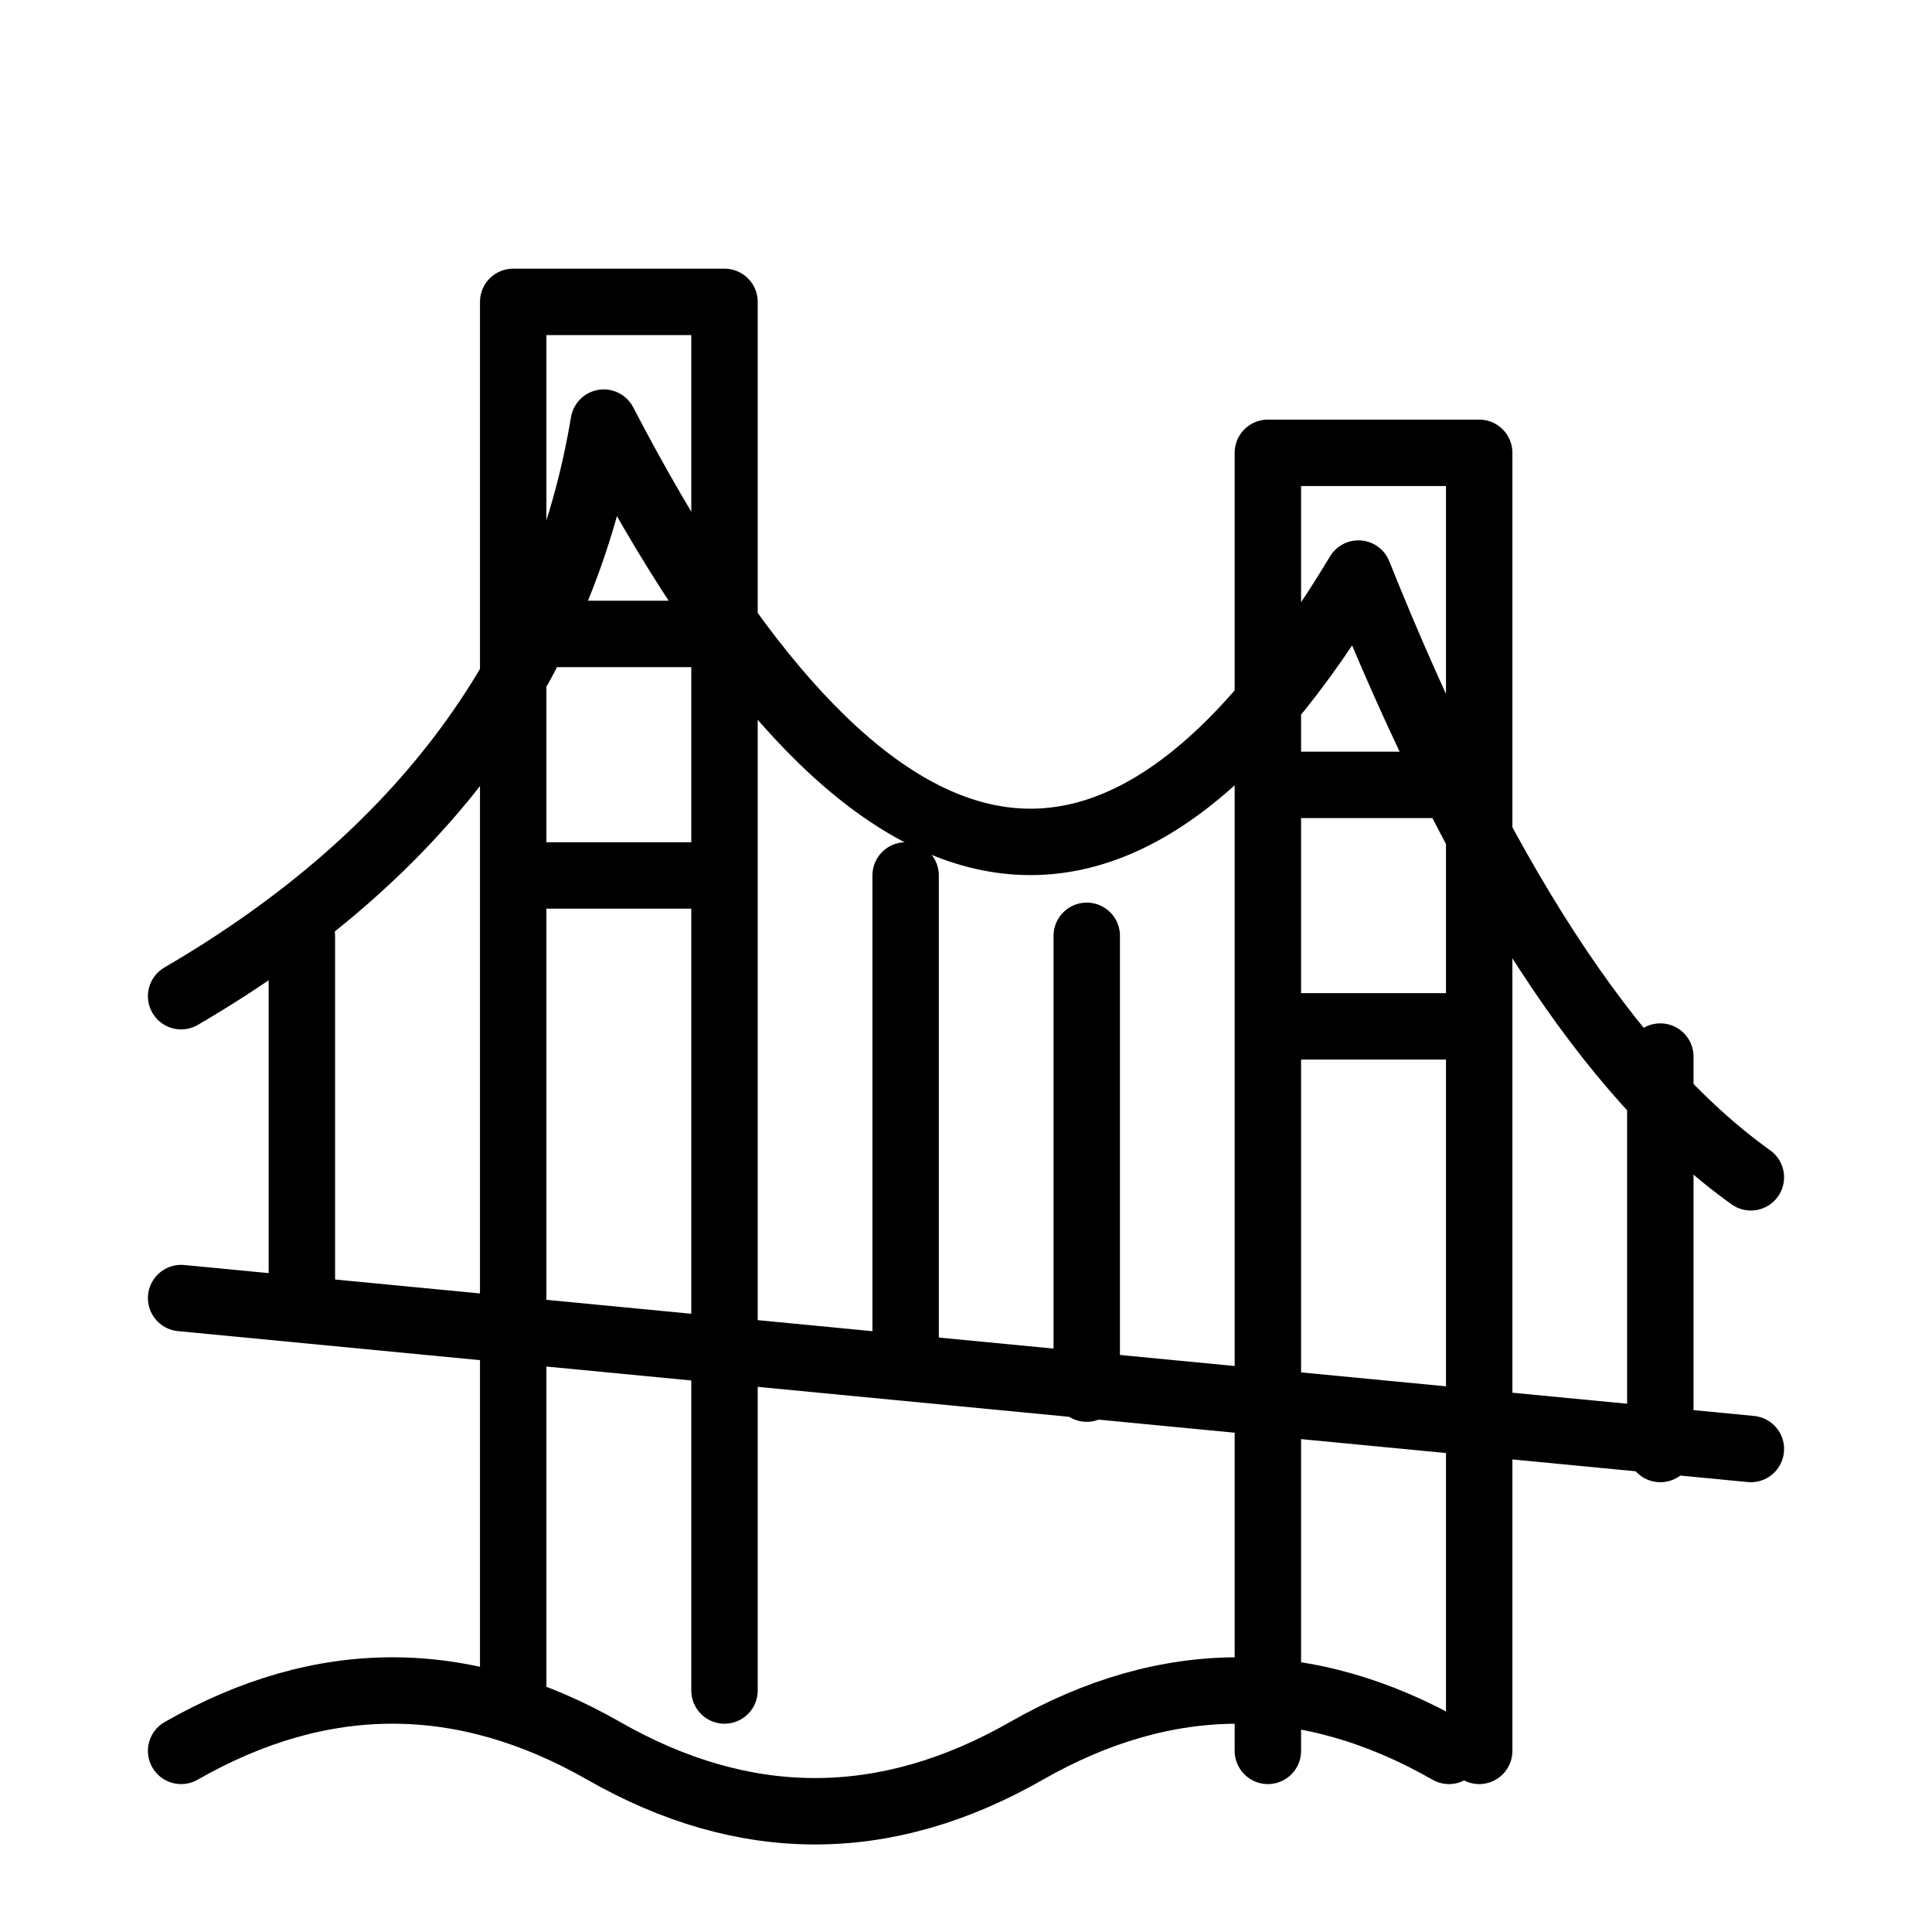
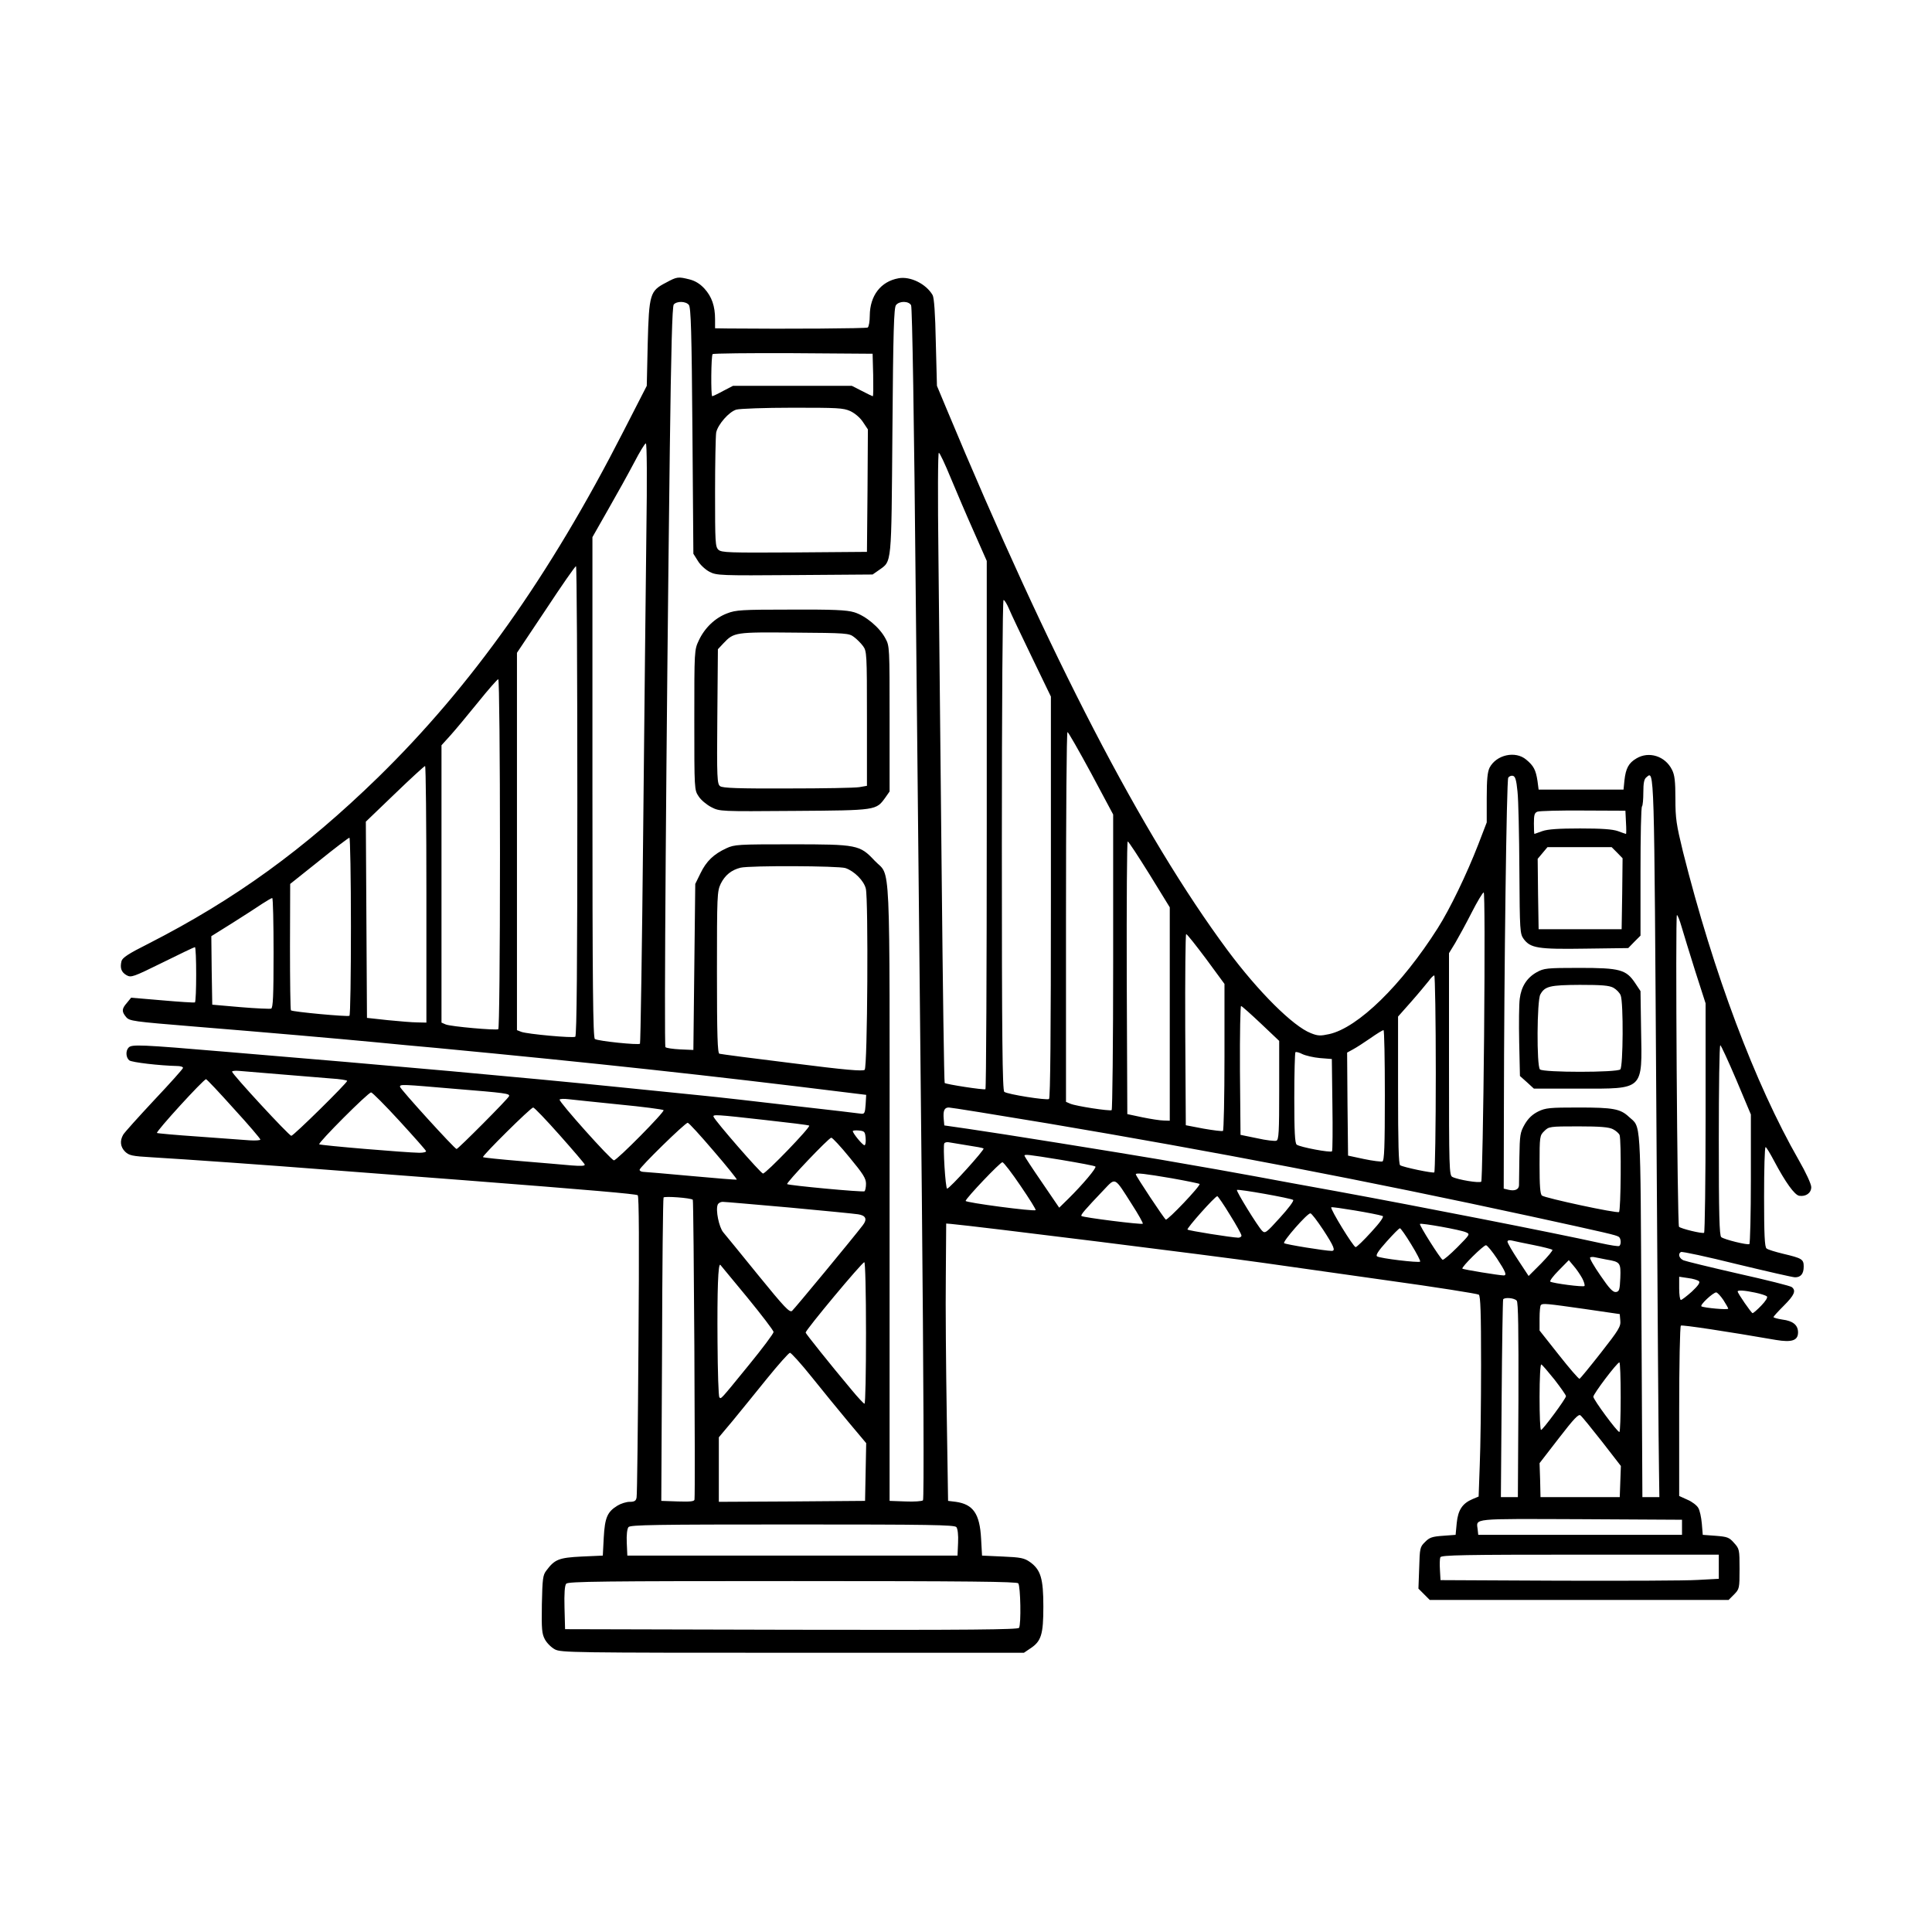
<svg xmlns="http://www.w3.org/2000/svg" width="64" height="64" viewBox="0 0 64 64">
-   <g fill="none" stroke="#000" stroke-width="2.2" stroke-linecap="round" stroke-linejoin="round">
-     <path d="M6 43L58 48M17 56V10H24V56M42 58V15H49V58M17 21H24M17 29H24M42 26H49M42 34H49M6 33Q18 26 20 14Q33 39 45 19Q51 34 58 39" fill="none" />
-     <path d="M10 31V43M30 29V45M36 31V46M55 35V48M6 58Q13 54 20 58T34 58T48 58" fill="none" />
+   <g transform="scale(0.0625)">
+     <g transform="translate(0,1024) scale(0.1,-0.1)" fill="#000" stroke="none">
+       <path d="M3530 8742 c-85 -44 -90 -59 -97 -323 l-5 -224 -123 -240 c-393 -770 -806 -1351 -1301 -1835 -392 -382 -760 -648 -1216 -881 -108 -54 -139 -75 -144 -93 -9 -37 -1 -59 27 -75 24 -13 34 -10 190 67 91 45 168 82 172 82 9 0 9 -288 0 -293 -5 -2 -82 3 -173 11 l-165 14 -22 -27 c-28 -32 -29 -46 -5 -75 18 -22 35 -24 363 -51 394 -32 759 -64 969 -84 80 -8 219 -21 310 -29 851 -81 1450 -146 2183 -237 l98 -12 -3 -51 c-3 -44 -6 -51 -23 -49 -11 2 -173 21 -360 42 -187 22 -407 47 -490 55 -82 8 -283 29 -445 45 -471 48 -1189 113 -2070 186 -458 39 -501 40 -518 23 -17 -17 -15 -53 3 -68 13 -11 163 -28 253 -30 17 0 32 -4 32 -10 0 -5 -69 -82 -153 -171 -83 -89 -157 -171 -164 -183 -19 -33 -15 -65 10 -90 21 -20 36 -24 143 -30 170 -10 626 -42 929 -66 143 -11 467 -36 720 -55 683 -53 913 -73 925 -80 7 -4 8 -258 4 -793 -3 -433 -7 -797 -10 -809 -3 -18 -11 -23 -37 -23 -17 0 -46 -9 -64 -20 -54 -33 -67 -63 -73 -169 l-5 -96 -112 -5 c-121 -6 -143 -15 -187 -74 -19 -24 -21 -44 -24 -179 -2 -133 0 -156 16 -186 10 -19 34 -43 53 -53 32 -17 91 -18 1260 -18 l1226 0 34 23 c58 38 69 74 69 222 0 149 -14 195 -71 236 -30 21 -49 25 -144 29 l-110 5 -5 90 c-7 132 -42 182 -134 195 l-41 5 -7 455 c-4 250 -7 581 -5 735 l2 280 25 -2 c134 -12 1395 -169 1660 -207 96 -14 389 -55 650 -92 261 -36 481 -71 488 -76 9 -8 12 -95 12 -373 0 -199 -3 -437 -7 -530 l-6 -167 -31 -13 c-55 -23 -78 -58 -85 -127 l-6 -63 -67 -5 c-57 -4 -72 -9 -95 -33 -27 -26 -28 -33 -31 -137 l-4 -110 30 -30 30 -30 792 0 792 0 29 29 c28 29 29 32 29 135 0 103 -1 107 -29 138 -26 30 -36 33 -98 38 l-68 5 -5 60 c-3 33 -11 71 -19 83 -7 13 -33 33 -57 43 l-44 20 0 449 c0 247 4 451 9 454 7 5 251 -32 504 -76 84 -14 117 -3 117 40 0 39 -27 61 -83 68 -26 4 -47 10 -47 13 0 4 25 31 55 61 55 55 66 79 42 98 -6 6 -134 38 -282 71 -149 34 -280 66 -292 71 -23 10 -31 34 -14 44 5 4 139 -25 296 -64 158 -38 297 -70 309 -70 31 0 46 19 46 57 0 39 -9 44 -110 68 -41 10 -81 22 -87 28 -10 7 -13 74 -13 273 0 145 3 264 8 264 4 0 24 -33 45 -73 60 -113 109 -182 134 -185 35 -5 63 15 63 46 0 16 -28 77 -66 143 -233 407 -452 991 -614 1635 -35 144 -40 175 -40 280 0 93 -4 127 -18 154 -36 73 -123 100 -189 60 -41 -24 -56 -53 -63 -115 l-5 -50 -225 0 -225 0 -6 46 c-9 58 -20 80 -60 113 -57 48 -158 26 -194 -43 -11 -23 -15 -62 -15 -160 l0 -130 -45 -117 c-61 -157 -150 -342 -215 -444 -191 -301 -422 -527 -575 -561 -46 -10 -60 -10 -97 5 -94 36 -279 220 -443 441 -451 609 -938 1548 -1491 2875 l-48 115 -6 230 c-3 154 -9 237 -17 251 -34 59 -118 101 -181 89 -94 -17 -151 -92 -152 -197 0 -31 -5 -60 -11 -64 -9 -5 -415 -8 -741 -5 l-68 1 0 48 c0 69 -17 119 -56 162 -23 25 -48 41 -79 49 -61 15 -66 15 -125 -17z m121 -118 c11 -13 15 -141 19 -668 l5 -651 24 -38 c12 -21 41 -47 62 -58 38 -19 56 -20 452 -17 l412 3 33 23 c70 50 66 16 72 738 4 531 8 654 19 667 18 23 68 22 80 -1 6 -12 16 -598 25 -1573 9 -855 23 -2274 32 -3153 9 -952 12 -1602 6 -1608 -5 -5 -47 -8 -93 -6 l-84 3 0 1635 c0 1842 8 1665 -80 1759 -78 83 -91 86 -440 86 -283 0 -302 -1 -345 -21 -67 -31 -106 -68 -137 -132 l-28 -57 -5 -440 -5 -440 -70 3 c-38 2 -74 7 -78 12 -8 7 4 1619 23 3159 7 545 13 767 21 777 16 19 64 18 80 -2z m977 -371 c1 -62 1 -113 -2 -113 -2 0 -28 12 -58 28 l-53 27 -315 0 -315 0 -52 -27 c-29 -16 -55 -28 -58 -28 -8 0 -6 216 2 223 3 4 196 6 427 5 l421 -3 3 -112z m-121 -192 c25 -12 52 -35 67 -58 l26 -39 -2 -325 -3 -324 -384 -3 c-347 -2 -386 -1 -403 14 -17 16 -18 38 -18 304 0 158 3 301 6 318 9 42 68 110 107 121 18 5 151 10 297 10 240 0 269 -1 307 -18z m-1081 -638 c-3 -258 -11 -972 -17 -1588 -6 -616 -14 -1123 -17 -1127 -9 -8 -222 14 -239 25 -10 7 -13 284 -13 1334 l0 1326 83 146 c46 80 108 192 138 249 29 56 57 102 62 102 6 0 7 -195 3 -467z m1613 284 c30 -72 85 -201 123 -286 l68 -154 0 -1398 c0 -769 -3 -1400 -7 -1402 -9 -5 -209 26 -216 33 -3 3 -10 505 -16 1115 -6 611 -14 1361 -17 1668 -4 331 -3 557 2 557 5 0 33 -60 63 -133z m-1979 -1711 c0 -859 -3 -1247 -11 -1251 -12 -8 -254 14 -286 26 l-23 9 0 1000 0 1000 153 229 c83 126 155 230 160 230 4 1 7 -559 7 -1243z m2288 1017 c11 -27 66 -142 121 -256 l101 -209 0 -1063 c0 -714 -3 -1066 -10 -1070 -13 -8 -221 25 -237 38 -10 7 -13 281 -13 1308 0 738 4 1299 9 1299 5 0 18 -21 29 -47z m-2698 -1297 c0 -559 -4 -927 -9 -931 -13 -7 -250 14 -278 25 l-23 10 0 735 0 735 48 53 c26 29 91 107 146 175 54 67 102 122 107 122 5 0 9 -402 9 -924z m3133 426 l117 -219 0 -781 c0 -429 -4 -783 -8 -786 -11 -6 -188 21 -219 34 l-23 10 0 980 c0 539 3 980 8 980 4 0 60 -98 125 -218z m-3523 -642 l0 -680 -47 1 c-27 0 -97 6 -158 12 l-110 12 -3 520 -3 520 153 147 c84 81 156 147 161 148 4 0 7 -306 7 -680z m5783 545 c5 -44 9 -232 10 -417 2 -324 3 -337 23 -365 36 -48 75 -55 326 -51 l228 3 32 33 33 33 0 338 c0 187 3 343 8 347 4 4 7 38 7 74 0 49 4 71 16 80 43 36 41 83 53 -1775 6 -968 12 -1823 14 -1900 l2 -140 -45 0 -45 0 -5 965 c-6 1063 -1 991 -67 1051 -45 42 -83 49 -266 49 -153 0 -175 -2 -214 -21 -30 -15 -52 -35 -71 -67 -25 -44 -27 -55 -29 -177 -1 -71 -2 -138 -2 -148 -1 -22 -23 -31 -56 -23 l-25 6 1 433 c1 714 14 1732 23 1745 4 7 15 12 24 10 13 -2 19 -21 25 -83z m575 -164 c2 -33 2 -61 0 -61 -2 0 -21 7 -43 15 -29 10 -86 14 -200 14 -114 0 -171 -4 -200 -14 -22 -8 -41 -15 -42 -15 -2 0 -3 25 -3 55 0 46 3 57 19 63 11 4 120 7 243 6 l223 -1 3 -62z m-6758 -550 c0 -259 -3 -472 -8 -475 -10 -6 -302 21 -310 29 -3 3 -5 155 -5 338 l1 332 153 122 c84 68 157 123 161 123 4 0 8 -211 8 -469z m4233 274 l107 -174 0 -565 0 -566 -32 1 c-18 0 -69 8 -113 17 l-80 17 -3 723 c-1 397 1 722 5 722 5 0 56 -79 116 -175z m2478 116 l29 -30 -2 -188 -3 -188 -220 0 -220 0 -3 186 -2 187 26 31 26 31 170 0 170 0 29 -29z m-4090 -82 c47 -16 98 -67 108 -109 14 -55 9 -946 -6 -960 -8 -9 -103 -1 -385 35 -205 25 -379 48 -385 50 -10 3 -13 99 -13 432 0 410 1 428 20 469 23 46 57 73 105 85 51 12 518 10 556 -2z m3385 -891 c-4 -420 -11 -767 -15 -771 -9 -9 -124 10 -153 25 -17 8 -18 47 -18 597 l0 589 33 54 c17 29 57 102 87 161 30 59 59 107 64 107 5 0 6 -311 2 -762z m-6416 442 c0 -231 -3 -292 -13 -296 -7 -2 -81 1 -163 8 l-149 13 -3 181 -2 182 112 70 c62 39 133 85 158 102 25 16 48 30 53 30 4 0 7 -131 7 -290z m7463 137 c10 -34 42 -139 72 -234 l55 -171 0 -605 c0 -333 -4 -608 -8 -611 -10 -6 -124 22 -133 32 -9 10 -20 1652 -11 1652 4 0 15 -28 25 -63z m-2520 -170 l97 -132 0 -387 c0 -213 -4 -389 -8 -392 -5 -3 -51 3 -103 12 l-94 18 -3 507 c-1 279 1 507 5 506 5 0 52 -60 106 -132z m1217 -606 c0 -286 -4 -522 -8 -525 -9 -5 -163 27 -181 38 -8 5 -11 119 -11 398 l0 390 70 79 c38 43 79 93 92 109 12 17 25 30 30 30 4 0 8 -234 8 -519z m-926 263 l96 -91 0 -262 c0 -219 -2 -263 -15 -267 -8 -3 -54 2 -102 13 l-88 18 -3 343 c-1 192 2 342 6 340 5 -1 53 -44 106 -94z m656 -379 c0 -275 -3 -347 -13 -351 -7 -2 -51 3 -98 13 l-84 18 -3 273 -2 273 31 17 c17 9 59 36 92 59 34 24 65 43 70 43 4 0 7 -155 7 -345z m1863 81 l77 -183 0 -341 c0 -187 -4 -343 -8 -346 -10 -6 -133 24 -149 37 -10 7 -13 122 -13 513 0 277 3 504 8 504 4 -1 42 -83 85 -184z m-2207 116 l63 -5 3 -241 c2 -132 1 -244 -2 -248 -7 -9 -170 22 -187 35 -10 7 -13 69 -13 247 0 130 3 239 6 243 4 3 20 -1 37 -10 17 -8 59 -18 93 -21z m-5511 -86 c99 -8 219 -18 268 -22 48 -3 87 -9 87 -13 0 -11 -284 -291 -296 -291 -12 0 -314 327 -314 340 0 4 17 6 38 4 20 -2 118 -10 217 -18z m-246 -182 c78 -85 141 -159 141 -164 0 -4 -26 -6 -57 -4 -32 2 -155 11 -273 20 -118 8 -216 17 -218 19 -7 7 246 284 260 285 4 0 70 -70 147 -156z m1171 105 c271 -22 293 -25 288 -39 -4 -13 -270 -280 -278 -280 -10 0 -300 319 -300 330 0 14 10 13 290 -11z m-293 -170 c76 -83 140 -155 141 -160 2 -5 -14 -9 -35 -9 -73 1 -525 39 -531 45 -8 7 259 275 275 275 6 0 74 -68 150 -151z m1165 87 c125 -12 231 -26 235 -30 8 -8 -247 -266 -263 -266 -15 0 -294 312 -288 322 3 4 24 5 47 2 23 -3 144 -15 269 -28z m-316 -162 c71 -80 131 -150 133 -156 3 -8 -19 -9 -70 -5 -41 4 -162 14 -269 23 -107 9 -197 18 -200 21 -6 6 253 263 266 263 6 0 69 -66 140 -146z m2586 62 c878 -148 1696 -305 2558 -492 413 -90 455 -100 469 -109 13 -7 15 -42 3 -49 -5 -3 -48 4 -98 15 -258 57 -969 196 -1394 274 -162 29 -356 65 -431 79 -137 25 -247 45 -509 90 -205 35 -871 142 -1020 163 l-125 18 -3 33 c-4 45 3 62 27 62 11 0 247 -38 523 -84z m-1499 18 c127 -14 234 -27 236 -30 8 -8 -229 -254 -245 -254 -11 0 -255 280 -262 301 -5 13 13 12 271 -17z m-271 -164 c70 -81 125 -150 123 -152 -2 -2 -111 7 -242 19 -131 12 -246 22 -255 22 -10 1 -18 5 -18 11 0 13 242 250 255 249 6 0 67 -67 137 -149z m4767 115 c16 -8 31 -22 35 -30 10 -26 7 -403 -3 -409 -12 -8 -391 74 -408 87 -10 7 -13 52 -13 164 0 150 1 155 25 178 24 24 28 25 180 25 117 0 163 -4 184 -15z m-3961 -47 c2 -21 -1 -38 -6 -38 -10 0 -62 63 -62 75 0 3 15 5 33 3 29 -3 32 -6 35 -40z m-85 -103 c72 -87 87 -111 87 -139 0 -19 -4 -37 -8 -40 -9 -6 -403 31 -410 38 -6 7 220 245 234 246 6 0 50 -47 97 -105z m627 64 c41 -6 79 -13 83 -16 8 -5 -180 -213 -193 -213 -9 0 -23 227 -15 240 4 6 16 8 28 5 12 -2 56 -9 97 -16z m497 -77 c95 -16 176 -31 179 -35 7 -7 -68 -96 -143 -170 l-49 -48 -92 135 c-51 74 -92 137 -92 140 0 9 13 8 197 -22z m-218 -137 c47 -69 83 -126 80 -129 -9 -8 -373 40 -371 49 4 17 183 205 195 205 7 -1 50 -57 96 -125z m801 40 c79 -14 146 -28 148 -30 8 -8 -170 -195 -179 -189 -9 5 -159 231 -159 240 0 9 49 3 190 -21z m-211 -138 c35 -54 61 -101 58 -103 -6 -6 -317 33 -325 41 -6 5 18 33 118 138 64 67 55 72 149 -76z m855 23 c5 -5 -27 -47 -70 -94 -74 -82 -79 -85 -95 -69 -24 25 -138 210 -133 216 7 6 288 -44 298 -53z m-3182 1 c5 -5 14 -1541 9 -1589 -1 -10 -23 -12 -88 -10 l-88 3 4 800 c1 440 5 803 8 808 5 8 144 -2 155 -12z m2847 -80 c34 -54 61 -103 61 -110 0 -6 -8 -11 -17 -11 -36 1 -263 37 -269 43 -6 6 146 177 158 177 3 0 34 -44 67 -99z m-2336 39 c183 -17 347 -33 365 -36 41 -6 50 -26 25 -58 -51 -67 -362 -443 -375 -454 -13 -10 -39 17 -179 189 -90 111 -174 214 -186 228 -22 27 -41 117 -29 146 3 8 15 15 26 15 12 0 171 -14 353 -30z m3145 -45 c9 -3 -13 -34 -60 -85 -40 -44 -77 -80 -83 -80 -12 1 -135 201 -129 211 3 5 238 -34 272 -46z m-315 -73 c58 -89 67 -112 45 -112 -33 0 -244 34 -252 41 -9 8 122 158 139 158 6 1 36 -39 68 -87z m756 -13 c24 -10 23 -11 -45 -80 -38 -38 -73 -68 -78 -66 -11 4 -125 184 -120 190 6 6 214 -31 243 -44z m-289 -65 c29 -47 50 -88 47 -91 -8 -7 -212 17 -228 28 -9 5 5 28 50 78 35 39 66 71 71 71 4 0 31 -38 60 -86z m648 -3 c51 -10 96 -22 100 -25 3 -4 -24 -36 -60 -73 l-66 -66 -56 85 c-31 47 -56 90 -56 97 0 7 9 9 23 6 12 -3 64 -14 115 -24z m-194 -71 c46 -70 54 -90 36 -90 -23 0 -214 31 -219 36 -7 7 111 124 125 124 6 0 32 -31 58 -70z m581 -6 c73 -12 76 -17 73 -97 -3 -63 -5 -72 -23 -75 -16 -2 -35 18 -82 87 -34 49 -59 92 -55 96 3 3 16 4 27 1 11 -2 38 -8 60 -12z m-129 -99 c10 -19 15 -37 12 -41 -7 -7 -166 14 -181 23 -5 3 15 30 45 60 l53 54 26 -31 c15 -17 35 -47 45 -65z m-3796 -290 c0 -206 -3 -375 -8 -375 -4 0 -35 33 -68 73 -115 137 -244 299 -244 304 0 14 299 373 311 373 5 0 9 -154 9 -375z m-629 188 c76 -93 139 -175 139 -183 0 -8 -59 -87 -131 -175 -154 -189 -147 -181 -156 -171 -5 4 -9 137 -10 294 -2 275 3 419 15 408 2 -3 67 -81 143 -173z m5044 86 c7 -7 -5 -24 -38 -55 -27 -24 -53 -44 -58 -44 -5 0 -9 28 -9 61 l0 62 47 -7 c26 -3 52 -11 58 -17z m297 -60 c29 -6 57 -15 63 -20 5 -6 -6 -24 -30 -49 -21 -22 -42 -40 -46 -40 -6 0 -79 105 -79 115 0 8 35 6 92 -6z m-168 -39 c14 -22 26 -43 26 -46 0 -8 -128 4 -142 12 -10 7 61 73 78 74 6 0 23 -18 38 -40z m-1095 -4 c8 -9 10 -156 9 -527 l-3 -514 -45 0 -45 0 4 520 c2 286 6 523 8 528 7 12 60 8 72 -7z m361 -44 l185 -27 3 -35 c3 -31 -9 -50 -103 -170 -58 -74 -109 -136 -113 -138 -5 -1 -54 56 -110 127 l-102 129 0 64 c0 36 3 68 7 71 9 10 29 8 233 -21z m-4099 -359 c57 -71 145 -179 196 -240 l94 -112 -3 -153 -3 -153 -387 -3 -388 -2 0 171 0 171 73 87 c39 48 122 149 182 224 61 75 115 136 122 137 6 0 58 -57 114 -127z m4289 -108 c0 -102 -3 -185 -7 -185 -12 1 -138 172 -138 187 0 15 126 182 138 182 4 1 7 -82 7 -184z m-351 93 c33 -43 61 -82 61 -88 0 -13 -123 -179 -132 -179 -5 -1 -8 78 -8 175 0 97 4 174 9 172 5 -1 36 -38 70 -80z m252 -329 l100 -129 -3 -82 -3 -83 -210 0 -210 0 -2 90 -3 90 102 132 c81 105 105 130 115 121 8 -6 59 -69 114 -139z m424 -454 l0 -40 -540 0 -540 0 -3 28 c-7 61 -41 57 545 55 l538 -3 0 -40z m-3846 1 c7 -9 11 -41 9 -83 l-3 -68 -875 0 -875 0 -3 68 c-2 42 2 74 9 83 10 12 143 14 869 14 726 0 859 -2 869 -14z m4041 -210 l0 -64 -112 -6 c-62 -4 -394 -5 -738 -4 l-625 3 -3 54 c-2 29 -1 60 2 67 4 12 128 14 741 14 l735 0 0 -64z m-3713 -88 c12 -15 16 -218 4 -236 -6 -9 -256 -12 -1207 -10 l-1199 3 -3 114 c-2 75 1 118 9 127 10 12 196 14 1199 14 938 0 1190 -3 1197 -12z M3854 6989 c-64 -24 -119 -77 -150 -143 -24 -51 -24 -53 -24 -422 0 -369 0 -371 23 -405 12 -19 42 -44 67 -57 45 -23 46 -23 440 -20 438 3 433 3 482 70 l23 33 0 385 c0 378 0 386 -22 426 -31 59 -106 121 -166 139 -40 12 -111 15 -336 14 -260 0 -291 -2 -337 -20z m672 -125 c15 -11 37 -33 48 -48 20 -27 21 -39 21 -384 l0 -357 -40 -7 c-22 -4 -193 -7 -381 -7 -259 -1 -344 2 -357 12 -16 11 -18 41 -15 369 l3 357 30 32 c55 58 62 59 377 56 272 -2 288 -3 314 -23z M8145 5087 c-52 -29 -82 -76 -90 -140 -4 -29 -5 -132 -3 -231 l4 -179 37 -33 37 -34 242 0 c344 0 332 -12 326 316 l-3 201 -28 42 c-48 72 -80 81 -297 81 -173 0 -187 -2 -225 -23z m406 -82 c16 -9 34 -27 39 -41 15 -38 13 -377 -2 -392 -17 -17 -409 -17 -426 0 -18 18 -16 365 2 397 24 44 51 50 209 51 115 0 155 -3 178 -15z" />
+     </g>
  </g>
</svg>
